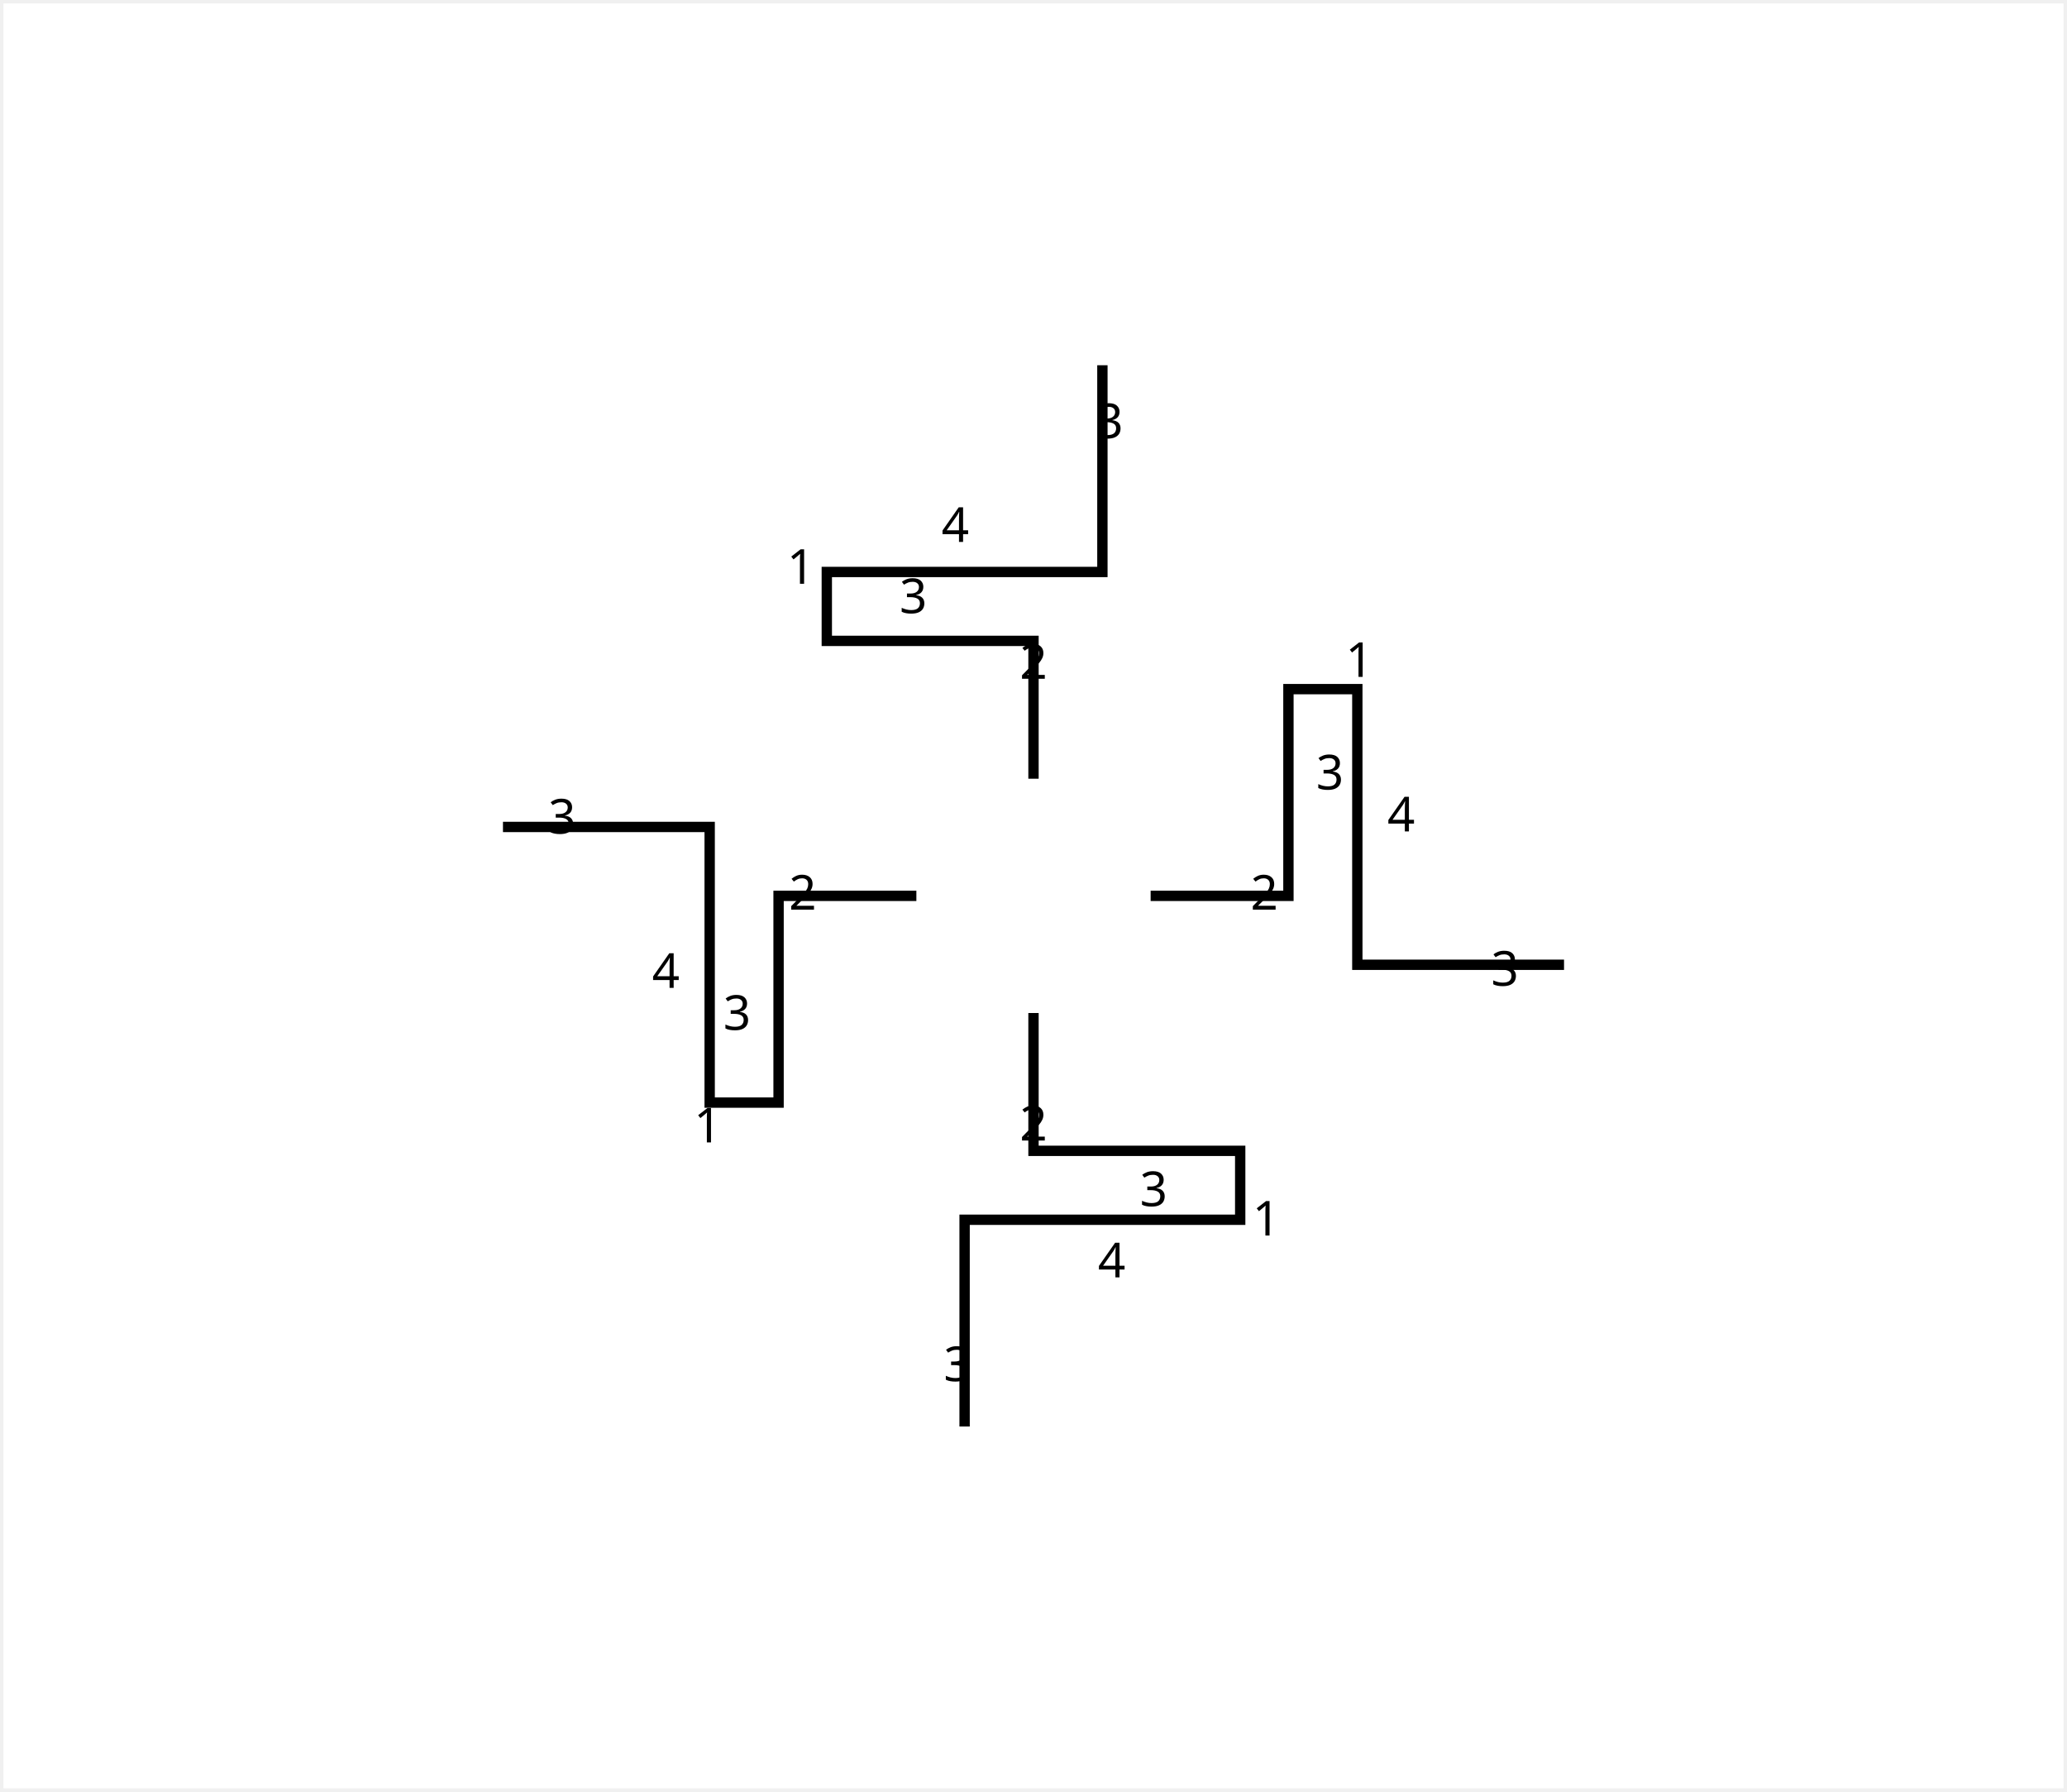
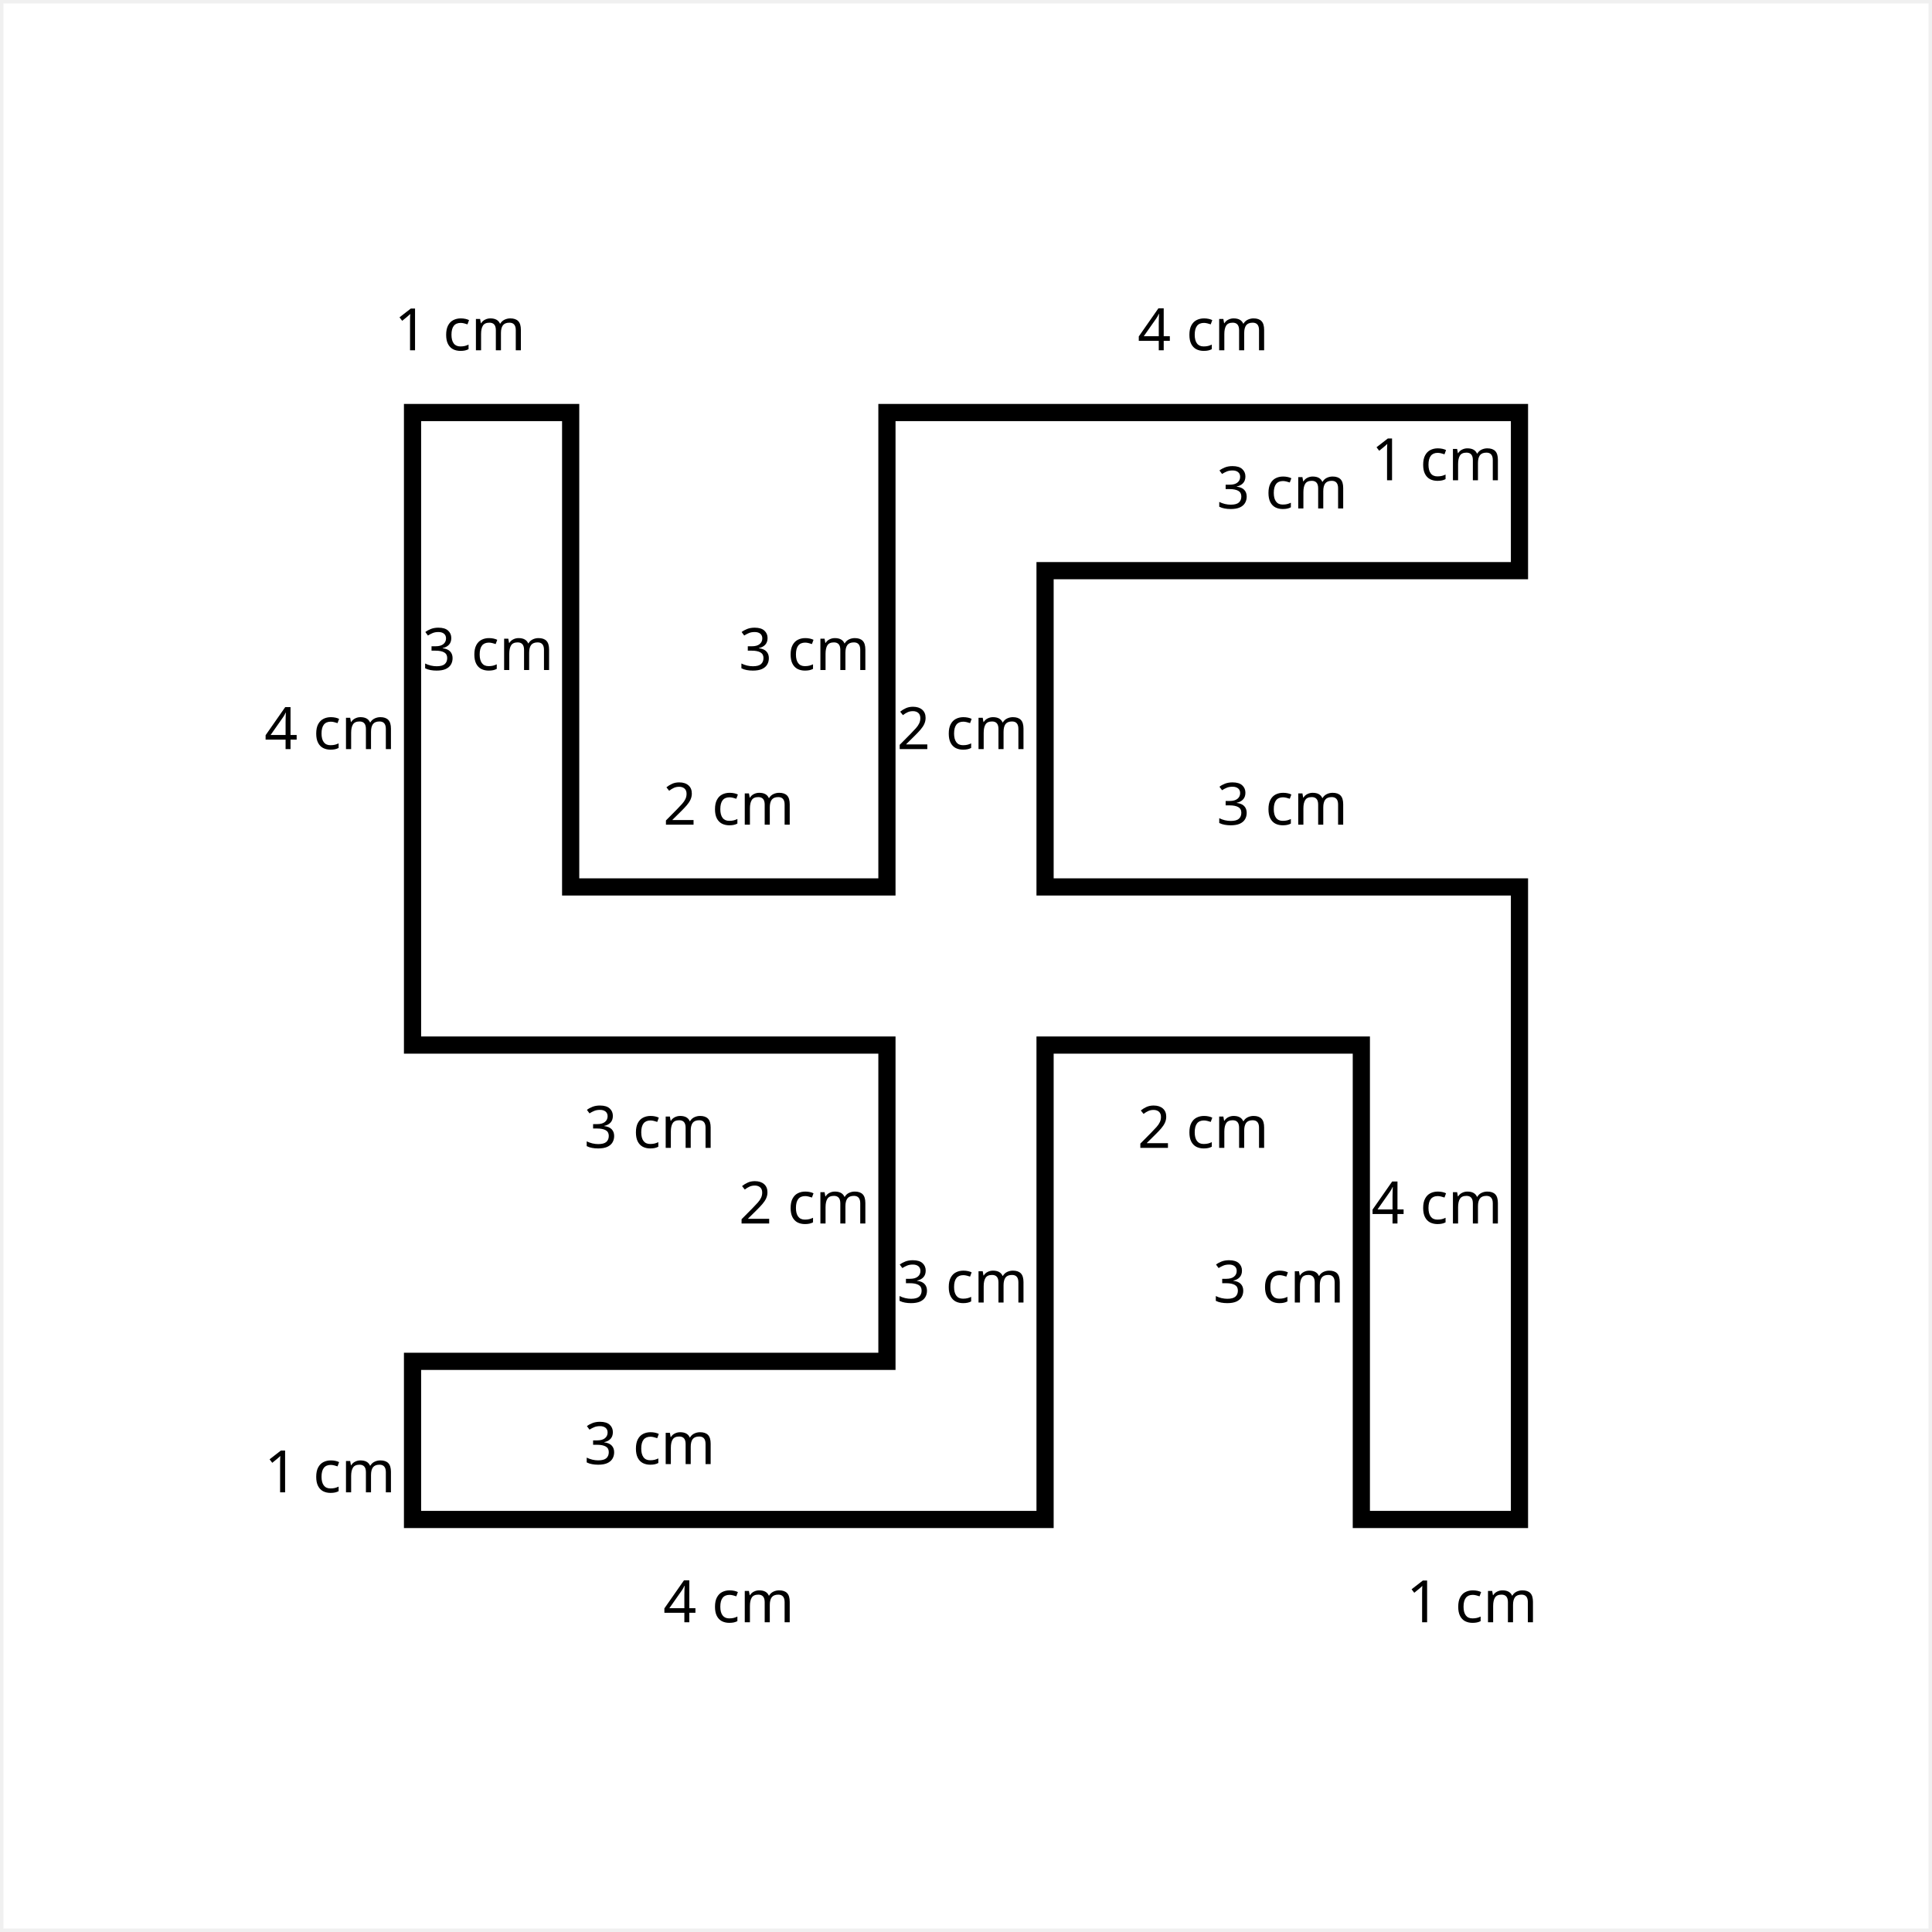
- <svg xmlns="http://www.w3.org/2000/svg" viewBox="0 0 600 520">
-   <rect x="1" y="1" width="598" height="518" fill="white" stroke="none" />
-   <polyline points="334.0,260.0 374.0,260.0 374.0,200.0 394.0,200.0 394.0,280.0 454.0,280.0" fill="none" stroke="black" stroke-width="3" />
-   <text x="367.0" y="264.0" font-family="sans-serif" font-size="14" text-anchor="middle">2</text>
-   <text x="386.048" y="229.116" font-family="sans-serif" font-size="14" text-anchor="middle">3</text>
-   <text x="394.579" y="196.444" font-family="sans-serif" font-size="14" text-anchor="middle">1</text>
-   <text x="406.715" y="241.295" font-family="sans-serif" font-size="14" text-anchor="middle">4</text>
-   <text x="436.834" y="286.07" font-family="sans-serif" font-size="14" text-anchor="middle">3</text>
-   <polyline points="300.0,226.0 300.0,186.0 240.0,186.0 240.0,166.0 320.0,166.0 320.0,106.0" fill="none" stroke="black" stroke-width="3" />
-   <text x="300.0" y="197.0" font-family="sans-serif" font-size="14" text-anchor="middle">2</text>
-   <text x="265.116" y="177.952" font-family="sans-serif" font-size="14" text-anchor="middle">3</text>
-   <text x="232.444" y="169.421" font-family="sans-serif" font-size="14" text-anchor="middle">1</text>
-   <text x="277.295" y="157.285" font-family="sans-serif" font-size="14" text-anchor="middle">4</text>
-   <text x="322.07" y="127.166" font-family="sans-serif" font-size="14" text-anchor="middle">3</text>
-   <polyline points="266.0,260.0 226.0,260.0 226.0,320.0 206.0,320.0 206.0,240.0 146.0,240.0" fill="none" stroke="black" stroke-width="3" />
-   <text x="233.0" y="264.0" font-family="sans-serif" font-size="14" text-anchor="middle">2</text>
-   <text x="213.952" y="298.884" font-family="sans-serif" font-size="14" text-anchor="middle">3</text>
-   <text x="205.421" y="331.556" font-family="sans-serif" font-size="14" text-anchor="middle">1</text>
-   <text x="193.285" y="286.705" font-family="sans-serif" font-size="14" text-anchor="middle">4</text>
-   <text x="163.166" y="241.93" font-family="sans-serif" font-size="14" text-anchor="middle">3</text>
-   <polyline points="300.0,294.0 300.0,334.0 360.0,334.0 360.0,354.0 280.0,354.0 280.0,414.0" fill="none" stroke="black" stroke-width="3" />
-   <text x="300.0" y="331.0" font-family="sans-serif" font-size="14" text-anchor="middle">2</text>
-   <text x="334.884" y="350.048" font-family="sans-serif" font-size="14" text-anchor="middle">3</text>
-   <text x="367.556" y="358.579" font-family="sans-serif" font-size="14" text-anchor="middle">1</text>
-   <text x="322.705" y="370.715" font-family="sans-serif" font-size="14" text-anchor="middle">4</text>
-   <text x="277.93" y="400.834" font-family="sans-serif" font-size="14" text-anchor="middle">3</text>
+ <svg xmlns="http://www.w3.org/2000/svg" viewBox="0 0 562.0 562.0">
+   <rect x="1" y="1" width="560.0" height="560.0" fill="white" stroke="none" />
+   <polygon points="442.0,120.0 258.0,120.0 258.0,258.0 166.0,258.0 166.0,120.0 120.0,120.0 120.0,304.0 258.0,304.0 258.0,396.0 120.0,396.0 120.0,442.0 304.0,442.0 304.0,304.0 396.0,304.0 396.0,442.0 442.0,442.0 442.0,258.0 304.0,258.0 304.0,166.0 442.0,166.0 442.0,120.0" fill="none" stroke="black" stroke-width="5" stroke-linejoin="miter" />
+   <text x="350.0" y="96.0" font-family="sans-serif" font-size="17" text-anchor="middle" dominant-baseline="middle">4 cm</text>
+   <text x="234.0" y="189.0" font-family="sans-serif" font-size="17" text-anchor="middle" dominant-baseline="middle">3 cm</text>
+   <text x="212.0" y="234.0" font-family="sans-serif" font-size="17" text-anchor="middle" dominant-baseline="middle">2 cm</text>
+   <text x="142.0" y="189.0" font-family="sans-serif" font-size="17" text-anchor="middle" dominant-baseline="middle">3 cm</text>
+   <text x="133.8" y="96.0" font-family="sans-serif" font-size="17" text-anchor="middle" dominant-baseline="middle">1 cm</text>
+   <text x="96.0" y="212.0" font-family="sans-serif" font-size="17" text-anchor="middle" dominant-baseline="middle">4 cm</text>
+   <text x="189.0" y="328.0" font-family="sans-serif" font-size="17" text-anchor="middle" dominant-baseline="middle">3 cm</text>
+   <text x="234.0" y="350.0" font-family="sans-serif" font-size="17" text-anchor="middle" dominant-baseline="middle">2 cm</text>
+   <text x="189.0" y="420.0" font-family="sans-serif" font-size="17" text-anchor="middle" dominant-baseline="middle">3 cm</text>
+   <text x="96.0" y="428.2" font-family="sans-serif" font-size="17" text-anchor="middle" dominant-baseline="middle">1 cm</text>
+   <text x="212.0" y="466.0" font-family="sans-serif" font-size="17" text-anchor="middle" dominant-baseline="middle">4 cm</text>
+   <text x="280.0" y="373.0" font-family="sans-serif" font-size="17" text-anchor="middle" dominant-baseline="middle">3 cm</text>
+   <text x="350.0" y="328.0" font-family="sans-serif" font-size="17" text-anchor="middle" dominant-baseline="middle">2 cm</text>
+   <text x="372.0" y="373.0" font-family="sans-serif" font-size="17" text-anchor="middle" dominant-baseline="middle">3 cm</text>
+   <text x="428.2" y="466.0" font-family="sans-serif" font-size="17" text-anchor="middle" dominant-baseline="middle">1 cm</text>
+   <text x="418.0" y="350.0" font-family="sans-serif" font-size="17" text-anchor="middle" dominant-baseline="middle">4 cm</text>
+   <text x="373.0" y="234.0" font-family="sans-serif" font-size="17" text-anchor="middle" dominant-baseline="middle">3 cm</text>
+   <text x="280.0" y="212.0" font-family="sans-serif" font-size="17" text-anchor="middle" dominant-baseline="middle">2 cm</text>
+   <text x="373.0" y="142.0" font-family="sans-serif" font-size="17" text-anchor="middle" dominant-baseline="middle">3 cm</text>
+   <text x="418.0" y="133.8" font-family="sans-serif" font-size="17" text-anchor="middle" dominant-baseline="middle">1 cm</text>
</svg>
